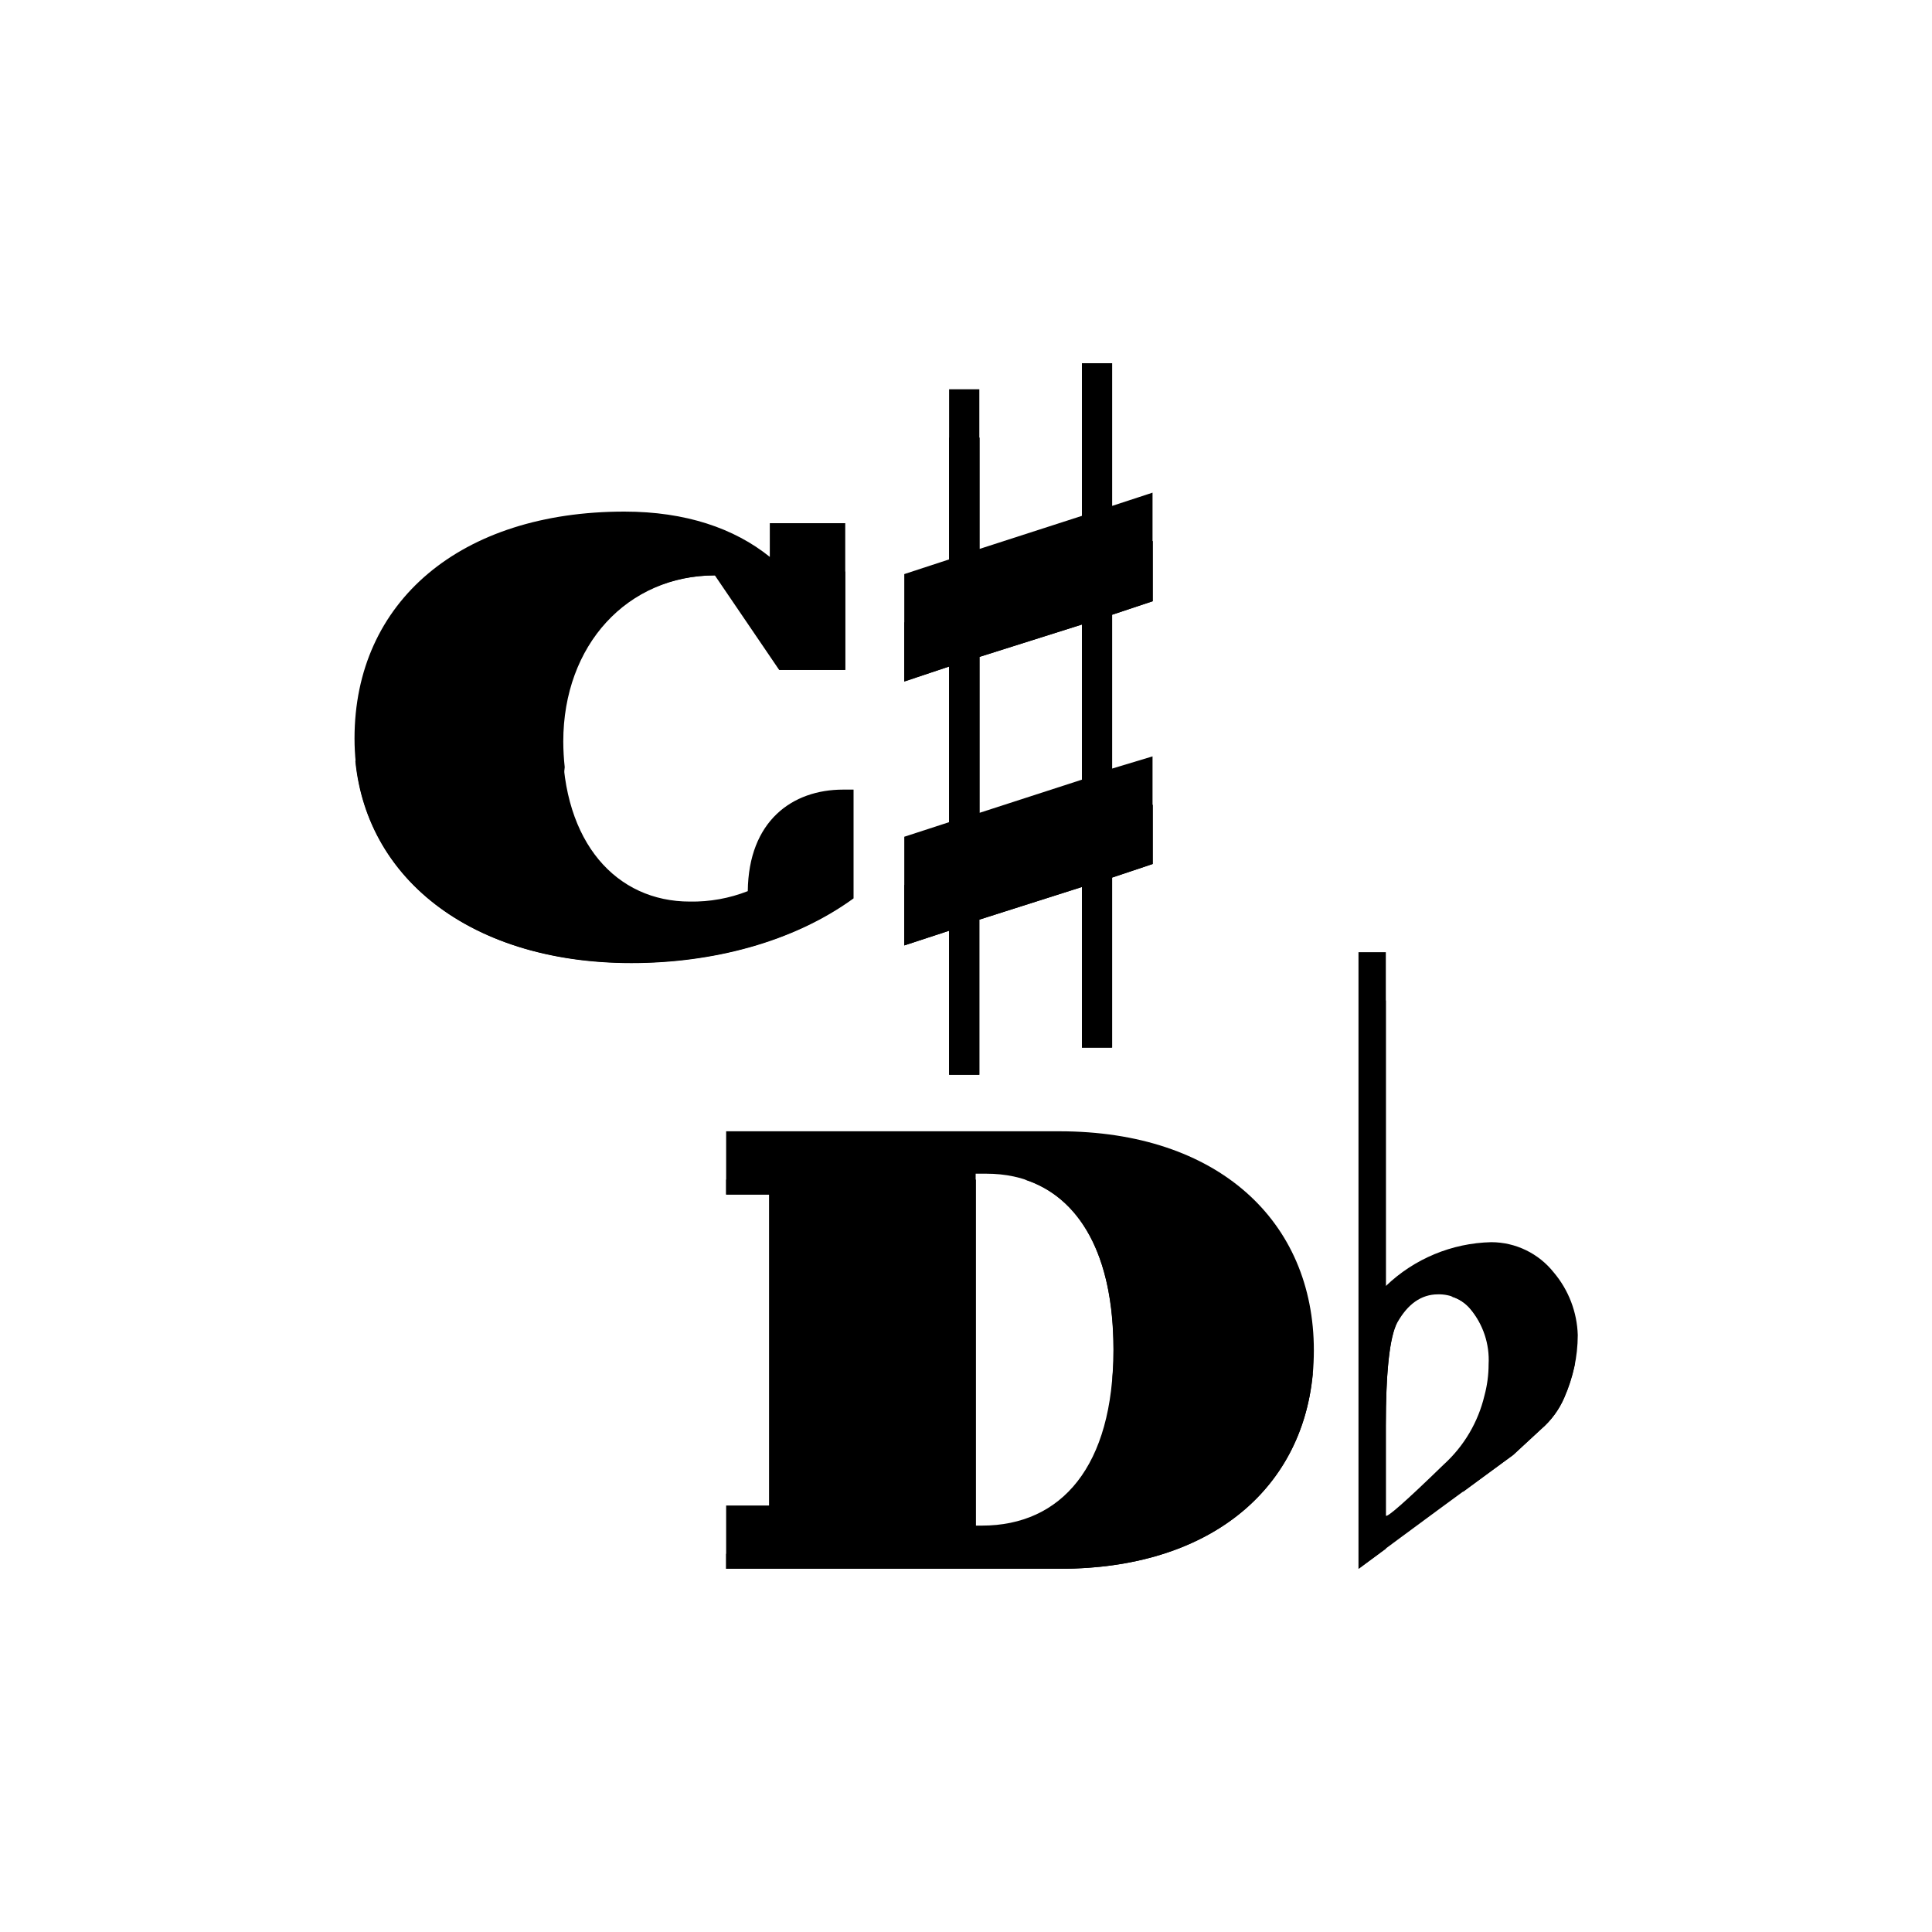
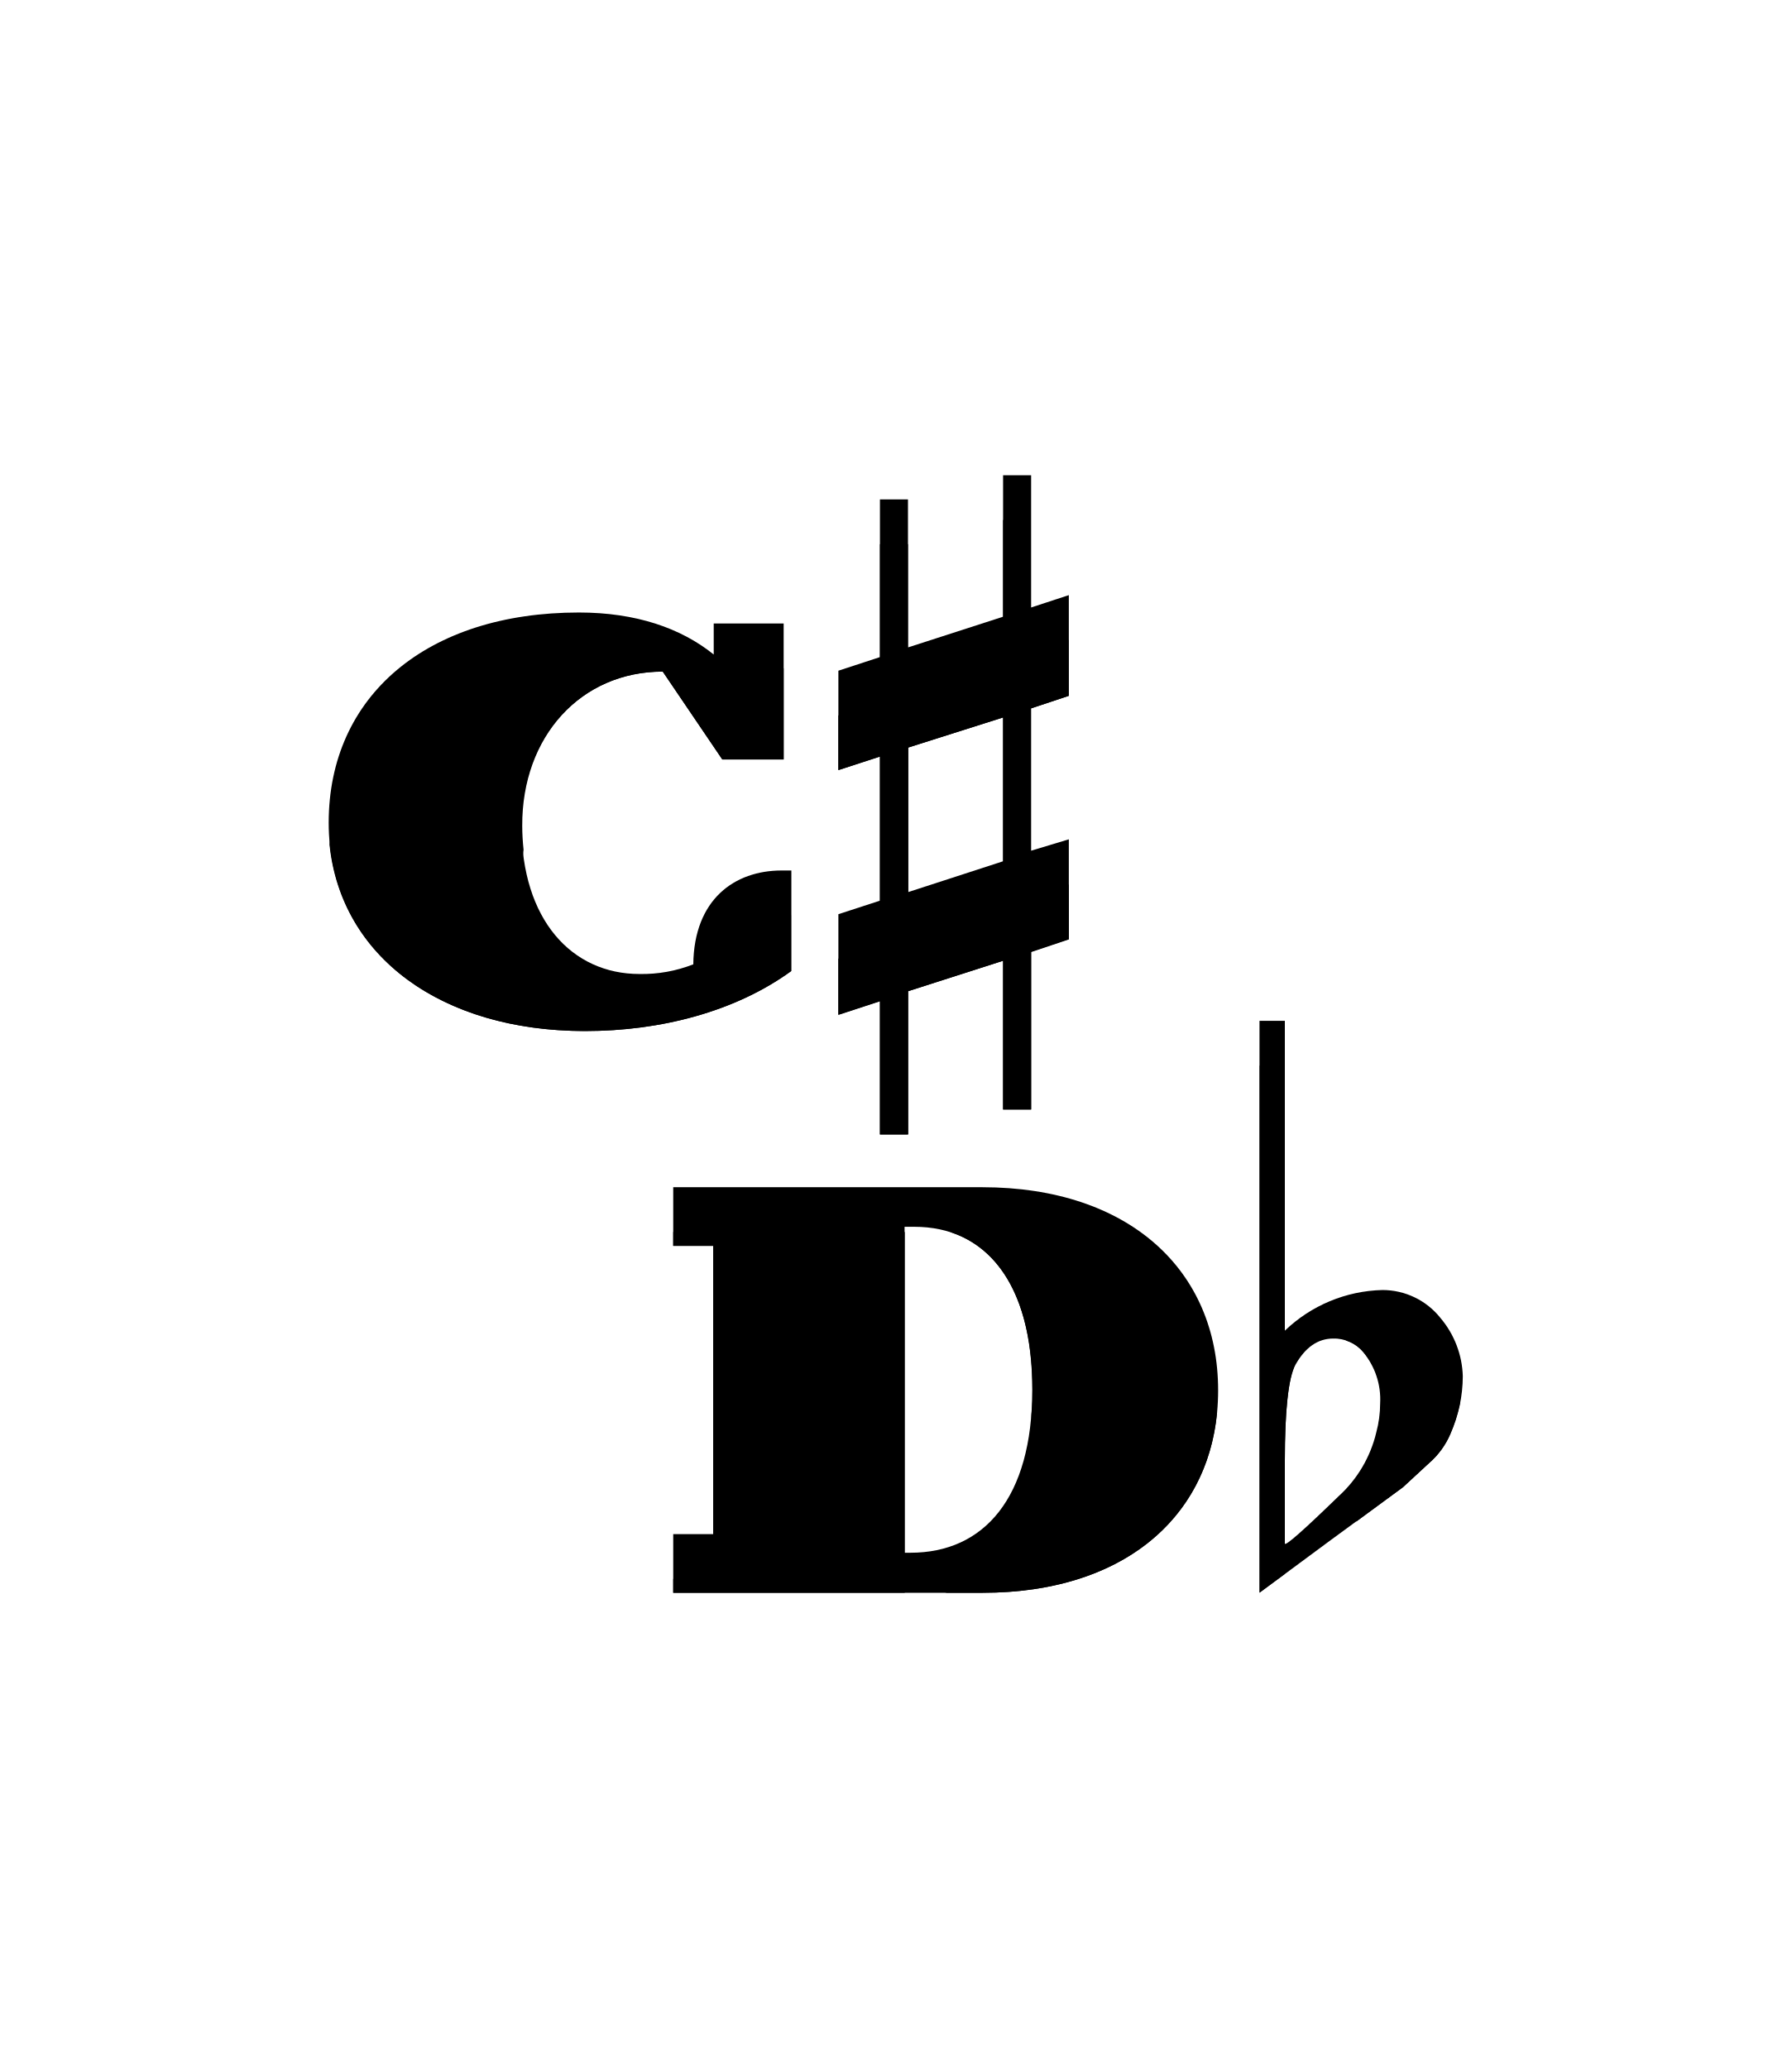
- <svg viewBox="0 0 200 200">
+ <svg viewBox="0 0 200 230.94">
  <g class="cdBottom">
-     <path d="M87.28,81.74h1.08V93c-6.26,4.54-14.62,6.7-23,6.7-17.14,0-28.66-9.44-28.66-23.26,0-14.19,11-23.48,27.94-23.48,6.34,0,11.38,1.73,15.05,4.69V54.16H87.5V69.35H80.66L74,59.56c-9.14,0-15.77,7.2-15.77,17.21,0,10.51,5.62,16.56,13.18,16.56a15.67,15.67,0,0,0,6-1.08C77.49,85,82,81.74,87.28,81.74Z" />
-     <path d="M109.66,117.11c16.42,0,26.35,9.29,26.35,22.68s-9.86,22.61-26.28,22.61H75.17v-6.55h4.46V123.66H75.17v-6.55ZM101,121.5v36.43h.65c8.21,0,13.61-6.12,13.61-18.21S110,121.5,102.1,121.5Z" />
-     <path d="M93.61,59.43l4.64-1.52V40.3h3.13V56.83L112,53.4V37.6h3.13V52.37L119.31,51V62.24l-4.21,1.4V79.57l4.21-1.27V89.44l-4.21,1.41v17.6H112V91.82L101.38,95.2v16.06H98.25V96.35l-4.64,1.52V86.62l4.64-1.51V69l-4.64,1.53ZM112,64.65,101.38,68V84.15L112,80.71Z" />
-     <path d="M143.46,98.57v34.56a16.29,16.29,0,0,1,10.91-4.54,8.28,8.28,0,0,1,6.48,3.14,10.53,10.53,0,0,1,2.48,6.48,15.91,15.91,0,0,1-1.4,6.48,9,9,0,0,1-2.38,3.24l-2.92,2.7q-8,5.82-16,11.77V98.57Zm8.75,36.94a4.22,4.22,0,0,0-3.35-1.52c-1.73,0-3.13,1-4.21,2.92-.8,1.51-1.19,5.08-1.19,10.69v9.29q.1.44,6-5.29a14,14,0,0,0,4.21-7.13,12.44,12.44,0,0,0,.43-3.24A8.24,8.24,0,0,0,152.21,135.51Z" />
+     <path d="M87.28,97.21h1.08v11.23c-6.26,4.54-14.62,6.7-23,6.7-17.14,0-28.66-9.44-28.66-23.26,0-14.19,11-23.48,27.94-23.48,6.34,0,11.38,1.73,15.05,4.69V69.63H87.5V84.82H80.66L74,75c-9.14,0-15.77,7.2-15.77,17.21,0,10.51,5.62,16.56,13.18,16.56a15.67,15.67,0,0,0,6-1.08C77.49,100.45,82,97.21,87.28,97.21Z" />
+     <path d="M109.66,132.58c16.42,0,26.35,9.29,26.35,22.68s-9.86,22.61-26.28,22.61H75.17v-6.55h4.46V139.13H75.17v-6.55ZM101,137V173.4h.65c8.21,0,13.61-6.12,13.61-18.21S110,137,102.1,137Z" />
+     <path d="M93.61,74.9l4.64-1.52V55.77h3.13V72.3L112,68.87V53.07h3.13V67.84l4.21-1.38V77.71l-4.21,1.4V95l4.21-1.27v11.14l-4.21,1.41v17.6H112V107.29l-10.59,3.39v16H98.25V111.82l-4.64,1.52V102.09l4.64-1.51V84.5L93.61,86ZM112,80.12l-10.59,3.36V99.62L112,96.18Z" />
+     <path d="M143.46,114V148.6a16.29,16.29,0,0,1,10.91-4.54,8.28,8.28,0,0,1,6.48,3.14,10.53,10.53,0,0,1,2.48,6.48,15.91,15.91,0,0,1-1.4,6.48,9,9,0,0,1-2.38,3.24l-2.92,2.7q-8,5.82-16,11.77V114ZM152.21,151a4.22,4.22,0,0,0-3.35-1.52c-1.73,0-3.13,1-4.21,2.92-.8,1.51-1.19,5.08-1.19,10.69v9.29q.1.44,6-5.29a14,14,0,0,0,4.21-7.13,12.44,12.44,0,0,0,.43-3.24A8.24,8.24,0,0,0,152.21,151Z" />
  </g>
  <g class="cdFace">
-     <path d="M77.49,97.25a15.67,15.67,0,0,1-6,1.08c-7.56,0-13.18-6-13.18-16.56a19.89,19.89,0,0,1,.15-2.35,25.2,25.2,0,0,1-.15-2.65c0-10,6.63-17.21,15.77-17.21l6.63,9.79H87.5V59.16H79.65v3.46c-3.67-3-8.71-4.69-15.05-4.69-15.88,0-26.56,8.18-27.81,20.91,1.27,12.49,12.42,20.83,28.53,20.83,8.42,0,16.78-2.16,23-6.7V86.74H87.28C82,86.74,77.49,90,77.49,97.25Z" />
-     <path d="M135.89,142.29c-1.16-12-10.85-20.18-26.23-20.18h-3.59c5.62,1.81,9.21,7.75,9.21,17.61,0,.86,0,1.69-.09,2.5s.09,1.63.09,2.5c0,10.06-3.75,16-9.73,17.68h4.18C125.1,162.4,134.73,154.32,135.89,142.29Z" />
-     <polygon points="101.02 157.93 101.02 126.5 101.02 122.11 75.17 122.11 75.17 123.66 79.63 123.66 79.63 128.66 79.63 155.85 79.63 160.85 75.17 160.85 75.17 162.4 101.02 162.4 101.02 157.93" />
-     <path d="M115.1,52.37V42.6H112V58.4l-10.59,3.43V45.3H98.25V62.91l-4.64,1.52v6.13L98.25,69V90.11l-4.64,1.51v6.25l4.64-1.52v14.91h3.13V95.2L112,91.82v16.63h3.13V90.85l4.21-1.41V83.3l-4.21,1.27V63.64l4.21-1.4V56l-4.21,1.38ZM112,69.65V85.71l-10.59,3.44V68L112,64.65Z" />
-     <path d="M159.55,147.93a9,9,0,0,0,2.38-3.24,20.39,20.39,0,0,0,1.12-3.57,10.84,10.84,0,0,0-2.2-4.39,8.28,8.28,0,0,0-6.48-3.14,15.75,15.75,0,0,0-4.13.63,4.12,4.12,0,0,1,2,1.29,8.24,8.24,0,0,1,1.94,5.72,12.42,12.42,0,0,1-.28,2.49,10.49,10.49,0,0,1,.28,2.51,12.44,12.44,0,0,1-.43,3.24,13.79,13.79,0,0,1-2.34,5l5.25-3.87Z" />
-     <path d="M143.46,156.89V147.6c0-5.25.35-8.69,1-10.35-.35.28-.7.57-1,.88V103.57h-2.81V162.4l2.81-2.07Z" />
+     <path d="M77.49,112.72a15.67,15.67,0,0,1-6,1.08c-7.56,0-13.18-6-13.18-16.56a19.89,19.89,0,0,1,.15-2.35,25.2,25.2,0,0,1-.15-2.65C58.26,82.23,64.89,75,74,75l6.63,9.79H87.5V74.63H79.65v3.46c-3.67-3-8.71-4.69-15.05-4.69C48.72,73.4,38,81.58,36.79,94.31c1.27,12.49,12.42,20.83,28.53,20.83,8.42,0,16.78-2.16,23-6.7v-6.23H87.28C82,102.21,77.49,105.45,77.49,112.72Z" />
+     <path d="M135.89,157.76c-1.16-12-10.85-20.18-26.23-20.18h-3.59c5.62,1.81,9.21,7.75,9.21,17.61,0,.86,0,1.69-.09,2.5s.09,1.63.09,2.5c0,10.06-3.75,16-9.73,17.68h4.18C125.1,177.87,134.73,169.79,135.89,157.76Z" />
+     <polygon points="101.02 173.4 101.02 141.97 101.02 137.58 75.17 137.58 75.17 139.13 79.63 139.13 79.63 144.13 79.63 171.32 79.63 176.32 75.17 176.32 75.17 177.87 101.02 177.87 101.02 173.4" />
+     <path d="M115.1,67.84V58.07H112v15.8L101.38,77.3V60.77H98.25V78.38L93.61,79.9V86l4.64-1.53v21.08l-4.64,1.51v6.25l4.64-1.52v14.91h3.13v-16L112,107.29v16.63h3.13v-17.6l4.21-1.41V98.77L115.1,100V79.11l4.21-1.4V71.46l-4.21,1.38ZM112,85.12v16.06l-10.59,3.44V83.48L112,80.12Z" />
+     <path d="M159.55,163.4a9,9,0,0,0,2.38-3.24,20.39,20.39,0,0,0,1.12-3.57,10.84,10.84,0,0,0-2.2-4.39,8.28,8.28,0,0,0-6.48-3.14,15.75,15.75,0,0,0-4.13.63,4.12,4.12,0,0,1,2,1.29,8.24,8.24,0,0,1,1.94,5.72,12.42,12.42,0,0,1-.28,2.49,10.49,10.49,0,0,1,.28,2.51,12.44,12.44,0,0,1-.43,3.24,13.79,13.79,0,0,1-2.34,5l5.25-3.87Z" />
+     <path d="M143.46,172.36v-9.29c0-5.25.35-8.69,1-10.35-.35.28-.7.57-1,.88V119h-2.81v58.83l2.81-2.07Z" />
  </g>
</svg>
